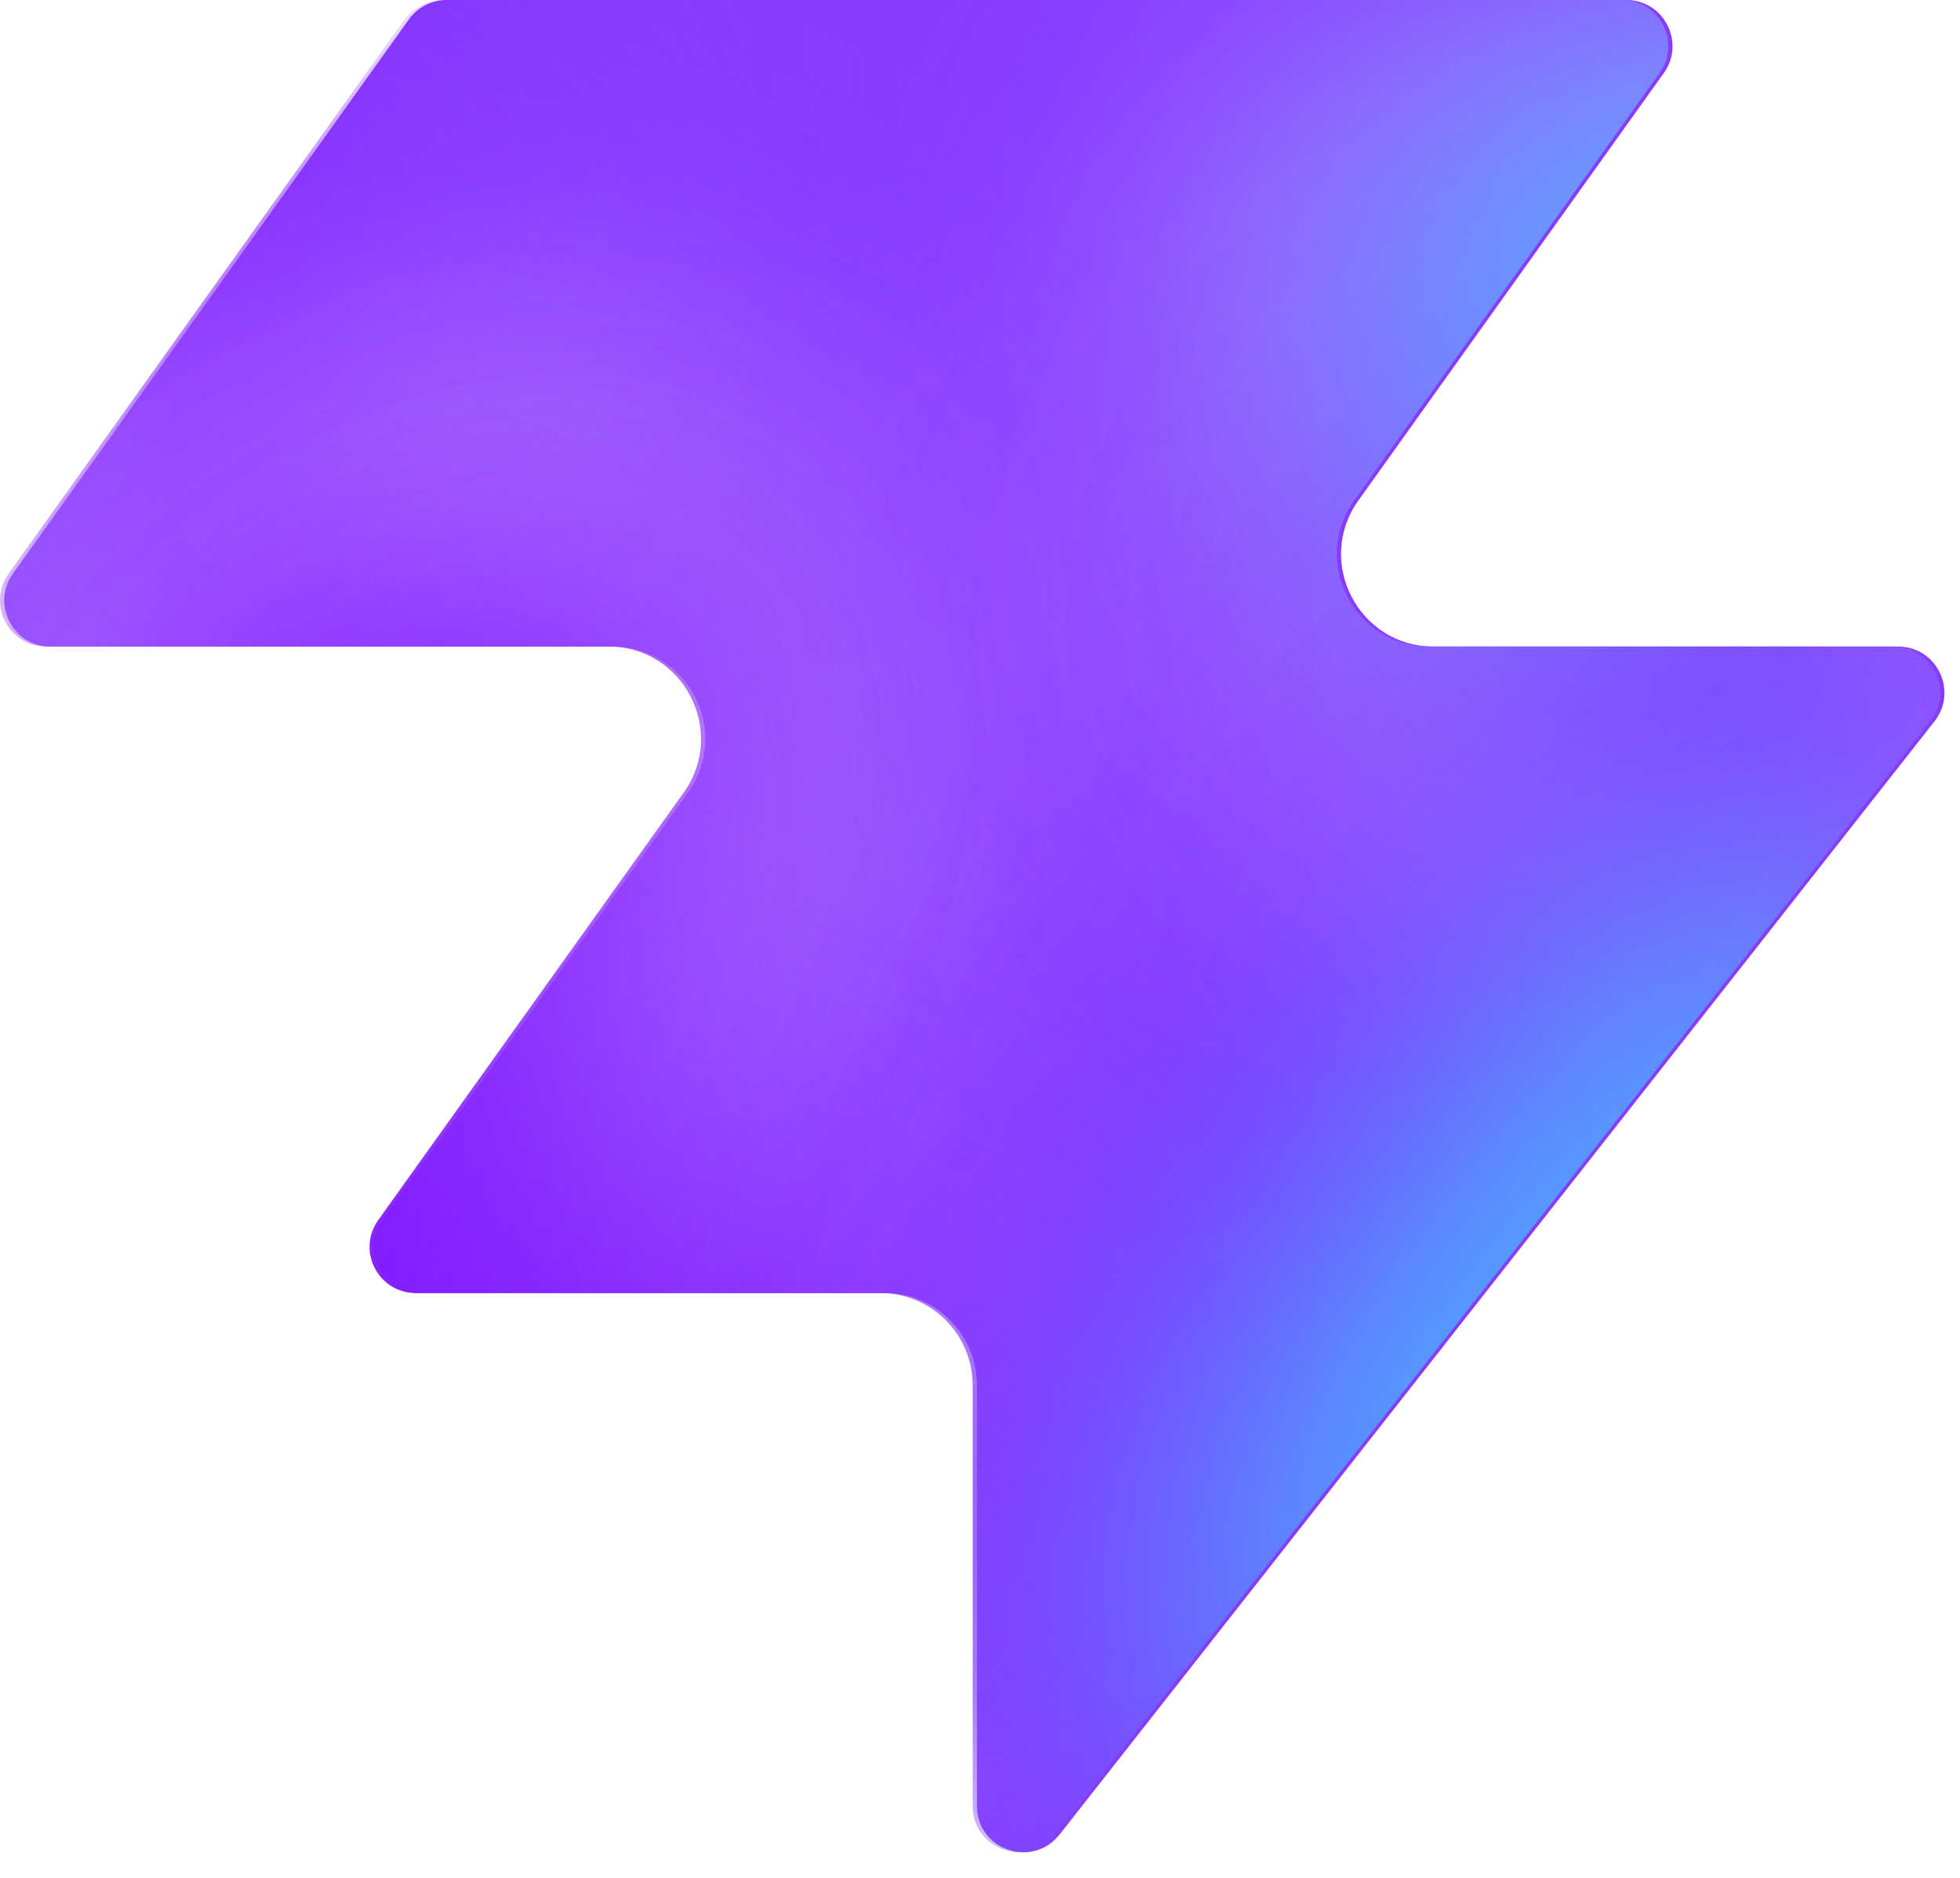
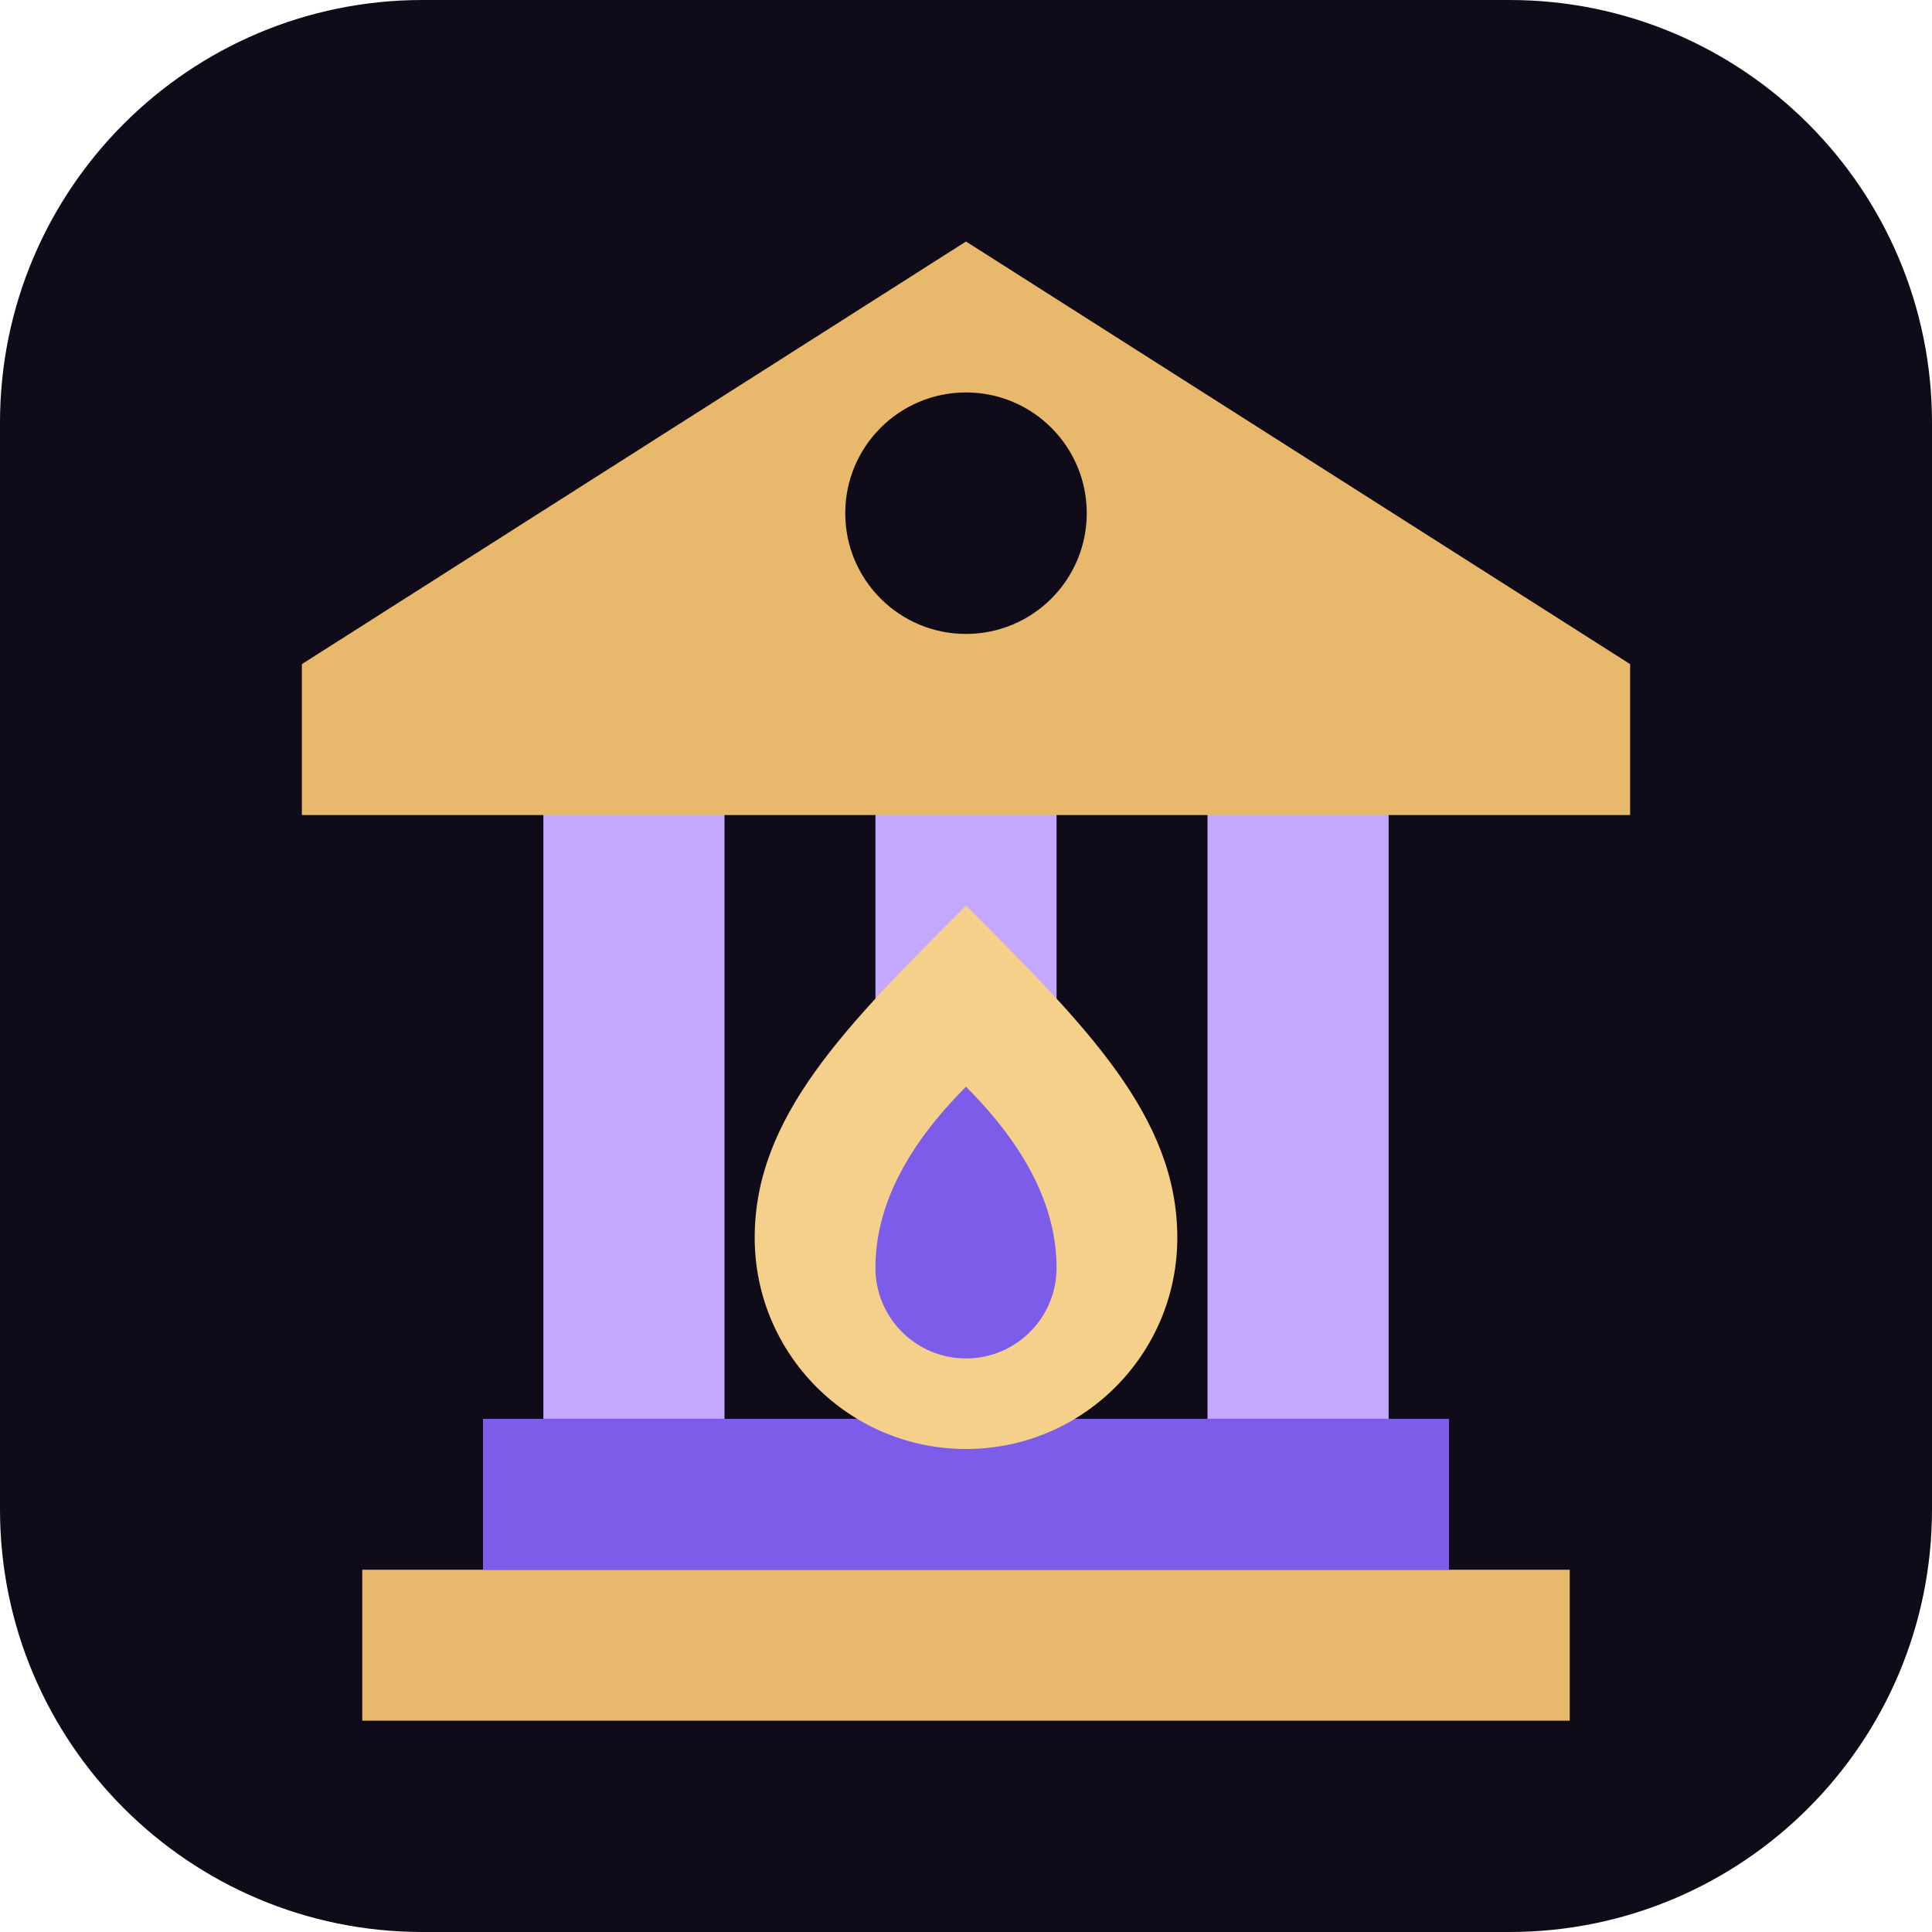
- <svg xmlns="http://www.w3.org/2000/svg" width="48" height="46" fill="none" viewBox="0 0 48 46">
-   <path fill="#863bff" d="M25.946 44.938c-.664.845-2.021.375-2.021-.698V33.937a2.26 2.26 0 0 0-2.262-2.262H10.287c-.92 0-1.456-1.04-.92-1.788l7.48-10.471c1.07-1.497 0-3.578-1.842-3.578H1.237c-.92 0-1.456-1.04-.92-1.788L10.013.474c.214-.297.556-.474.92-.474h28.894c.92 0 1.456 1.04.92 1.788l-7.48 10.471c-1.07 1.498 0 3.579 1.842 3.579h11.377c.943 0 1.473 1.088.89 1.83L25.947 44.94z" style="fill:#863bff;fill:color(display-p3 .525 .23 1);fill-opacity:1" />
-   <mask id="a" width="48" height="46" x="0" y="0" maskUnits="userSpaceOnUse" style="mask-type:alpha">
-     <path fill="#000" d="M25.842 44.938c-.664.844-2.021.375-2.021-.698V33.937a2.26 2.26 0 0 0-2.262-2.262H10.183c-.92 0-1.456-1.04-.92-1.788l7.48-10.471c1.07-1.498 0-3.579-1.842-3.579H1.133c-.92 0-1.456-1.04-.92-1.787L9.91.473c.214-.297.556-.474.92-.474h28.894c.92 0 1.456 1.04.92 1.788l-7.48 10.471c-1.07 1.498 0 3.578 1.842 3.578h11.377c.943 0 1.473 1.088.89 1.832L25.843 44.94z" style="fill:#000;fill-opacity:1" />
-   </mask>
-   <g mask="url(#a)">
-     <g filter="url(#b)">
-       <ellipse cx="5.508" cy="14.704" fill="#ede6ff" rx="5.508" ry="14.704" style="fill:#ede6ff;fill:color(display-p3 .927 .903 1);fill-opacity:1" transform="matrix(.00324 1 1 -.00324 -4.47 31.516)" />
-     </g>
-     <g filter="url(#c)">
-       <ellipse cx="10.399" cy="29.851" fill="#ede6ff" rx="10.399" ry="29.851" style="fill:#ede6ff;fill:color(display-p3 .927 .903 1);fill-opacity:1" transform="matrix(.00324 1 1 -.00324 -39.328 7.883)" />
-     </g>
-     <g filter="url(#d)">
-       <ellipse cx="5.508" cy="30.487" fill="#7e14ff" rx="5.508" ry="30.487" style="fill:#7e14ff;fill:color(display-p3 .492 .077 1);fill-opacity:1" transform="rotate(89.814 -25.913 -14.639)scale(1 -1)" />
-     </g>
-     <g filter="url(#e)">
-       <ellipse cx="5.508" cy="30.599" fill="#7e14ff" rx="5.508" ry="30.599" style="fill:#7e14ff;fill:color(display-p3 .492 .077 1);fill-opacity:1" transform="rotate(89.814 -32.644 -3.334)scale(1 -1)" />
-     </g>
-     <g filter="url(#f)">
-       <ellipse cx="5.508" cy="30.599" fill="#7e14ff" rx="5.508" ry="30.599" style="fill:#7e14ff;fill:color(display-p3 .492 .077 1);fill-opacity:1" transform="matrix(.00324 1 1 -.00324 -34.34 30.47)" />
-     </g>
-     <g filter="url(#g)">
-       <ellipse cx="14.072" cy="22.078" fill="#ede6ff" rx="14.072" ry="22.078" style="fill:#ede6ff;fill:color(display-p3 .927 .903 1);fill-opacity:1" transform="rotate(93.35 24.506 48.493)scale(-1 1)" />
-     </g>
-     <g filter="url(#h)">
-       <ellipse cx="3.47" cy="21.501" fill="#7e14ff" rx="3.47" ry="21.501" style="fill:#7e14ff;fill:color(display-p3 .492 .077 1);fill-opacity:1" transform="rotate(89.009 28.708 47.59)scale(-1 1)" />
-     </g>
-     <g filter="url(#i)">
-       <ellipse cx="3.47" cy="21.501" fill="#7e14ff" rx="3.47" ry="21.501" style="fill:#7e14ff;fill:color(display-p3 .492 .077 1);fill-opacity:1" transform="rotate(89.009 28.708 47.59)scale(-1 1)" />
-     </g>
-     <g filter="url(#j)">
-       <ellipse cx=".387" cy="8.972" fill="#7e14ff" rx="4.407" ry="29.108" style="fill:#7e14ff;fill:color(display-p3 .492 .077 1);fill-opacity:1" transform="rotate(39.51 .387 8.972)" />
-     </g>
-     <g filter="url(#k)">
-       <ellipse cx="47.523" cy="-6.092" fill="#7e14ff" rx="4.407" ry="29.108" style="fill:#7e14ff;fill:color(display-p3 .492 .077 1);fill-opacity:1" transform="rotate(37.892 47.523 -6.092)" />
-     </g>
-     <g filter="url(#l)">
-       <ellipse cx="41.412" cy="6.333" fill="#47bfff" rx="5.971" ry="9.665" style="fill:#47bfff;fill:color(display-p3 .28 .748 1);fill-opacity:1" transform="rotate(37.892 41.412 6.333)" />
-     </g>
-     <g filter="url(#m)">
-       <ellipse cx="-1.879" cy="38.332" fill="#7e14ff" rx="4.407" ry="29.108" style="fill:#7e14ff;fill:color(display-p3 .492 .077 1);fill-opacity:1" transform="rotate(37.892 -1.88 38.332)" />
-     </g>
-     <g filter="url(#n)">
-       <ellipse cx="-1.879" cy="38.332" fill="#7e14ff" rx="4.407" ry="29.108" style="fill:#7e14ff;fill:color(display-p3 .492 .077 1);fill-opacity:1" transform="rotate(37.892 -1.88 38.332)" />
-     </g>
-     <g filter="url(#o)">
-       <ellipse cx="35.651" cy="29.907" fill="#7e14ff" rx="4.407" ry="29.108" style="fill:#7e14ff;fill:color(display-p3 .492 .077 1);fill-opacity:1" transform="rotate(37.892 35.651 29.907)" />
-     </g>
-     <g filter="url(#p)">
-       <ellipse cx="38.418" cy="32.4" fill="#47bfff" rx="5.971" ry="15.297" style="fill:#47bfff;fill:color(display-p3 .28 .748 1);fill-opacity:1" transform="rotate(37.892 38.418 32.4)" />
-     </g>
-   </g>
-   <defs>
-     <filter id="b" width="60.045" height="41.654" x="-19.77" y="16.149" color-interpolation-filters="sRGB" filterUnits="userSpaceOnUse">
-       <feFlood flood-opacity="0" result="BackgroundImageFix" />
-       <feBlend in="SourceGraphic" in2="BackgroundImageFix" result="shape" />
-       <feGaussianBlur result="effect1_foregroundBlur_2002_17158" stdDeviation="7.659" />
-     </filter>
-     <filter id="c" width="90.34" height="51.437" x="-54.613" y="-7.533" color-interpolation-filters="sRGB" filterUnits="userSpaceOnUse">
-       <feFlood flood-opacity="0" result="BackgroundImageFix" />
-       <feBlend in="SourceGraphic" in2="BackgroundImageFix" result="shape" />
-       <feGaussianBlur result="effect1_foregroundBlur_2002_17158" stdDeviation="7.659" />
-     </filter>
-     <filter id="d" width="79.355" height="29.4" x="-49.64" y="2.03" color-interpolation-filters="sRGB" filterUnits="userSpaceOnUse">
-       <feFlood flood-opacity="0" result="BackgroundImageFix" />
-       <feBlend in="SourceGraphic" in2="BackgroundImageFix" result="shape" />
-       <feGaussianBlur result="effect1_foregroundBlur_2002_17158" stdDeviation="4.596" />
-     </filter>
-     <filter id="e" width="79.579" height="29.4" x="-45.045" y="20.029" color-interpolation-filters="sRGB" filterUnits="userSpaceOnUse">
-       <feFlood flood-opacity="0" result="BackgroundImageFix" />
-       <feBlend in="SourceGraphic" in2="BackgroundImageFix" result="shape" />
-       <feGaussianBlur result="effect1_foregroundBlur_2002_17158" stdDeviation="4.596" />
-     </filter>
-     <filter id="f" width="79.579" height="29.4" x="-43.513" y="21.178" color-interpolation-filters="sRGB" filterUnits="userSpaceOnUse">
-       <feFlood flood-opacity="0" result="BackgroundImageFix" />
-       <feBlend in="SourceGraphic" in2="BackgroundImageFix" result="shape" />
-       <feGaussianBlur result="effect1_foregroundBlur_2002_17158" stdDeviation="4.596" />
-     </filter>
-     <filter id="g" width="74.749" height="58.852" x="15.756" y="-17.901" color-interpolation-filters="sRGB" filterUnits="userSpaceOnUse">
-       <feFlood flood-opacity="0" result="BackgroundImageFix" />
-       <feBlend in="SourceGraphic" in2="BackgroundImageFix" result="shape" />
-       <feGaussianBlur result="effect1_foregroundBlur_2002_17158" stdDeviation="7.659" />
-     </filter>
-     <filter id="h" width="61.377" height="25.362" x="23.548" y="2.284" color-interpolation-filters="sRGB" filterUnits="userSpaceOnUse">
-       <feFlood flood-opacity="0" result="BackgroundImageFix" />
-       <feBlend in="SourceGraphic" in2="BackgroundImageFix" result="shape" />
-       <feGaussianBlur result="effect1_foregroundBlur_2002_17158" stdDeviation="4.596" />
-     </filter>
-     <filter id="i" width="61.377" height="25.362" x="23.548" y="2.284" color-interpolation-filters="sRGB" filterUnits="userSpaceOnUse">
-       <feFlood flood-opacity="0" result="BackgroundImageFix" />
-       <feBlend in="SourceGraphic" in2="BackgroundImageFix" result="shape" />
-       <feGaussianBlur result="effect1_foregroundBlur_2002_17158" stdDeviation="4.596" />
-     </filter>
-     <filter id="j" width="56.045" height="63.649" x="-27.636" y="-22.853" color-interpolation-filters="sRGB" filterUnits="userSpaceOnUse">
-       <feFlood flood-opacity="0" result="BackgroundImageFix" />
-       <feBlend in="SourceGraphic" in2="BackgroundImageFix" result="shape" />
-       <feGaussianBlur result="effect1_foregroundBlur_2002_17158" stdDeviation="4.596" />
-     </filter>
-     <filter id="k" width="54.814" height="64.646" x="20.116" y="-38.415" color-interpolation-filters="sRGB" filterUnits="userSpaceOnUse">
-       <feFlood flood-opacity="0" result="BackgroundImageFix" />
-       <feBlend in="SourceGraphic" in2="BackgroundImageFix" result="shape" />
-       <feGaussianBlur result="effect1_foregroundBlur_2002_17158" stdDeviation="4.596" />
-     </filter>
-     <filter id="l" width="33.541" height="35.313" x="24.641" y="-11.323" color-interpolation-filters="sRGB" filterUnits="userSpaceOnUse">
-       <feFlood flood-opacity="0" result="BackgroundImageFix" />
-       <feBlend in="SourceGraphic" in2="BackgroundImageFix" result="shape" />
-       <feGaussianBlur result="effect1_foregroundBlur_2002_17158" stdDeviation="4.596" />
-     </filter>
-     <filter id="m" width="54.814" height="64.646" x="-29.286" y="6.009" color-interpolation-filters="sRGB" filterUnits="userSpaceOnUse">
-       <feFlood flood-opacity="0" result="BackgroundImageFix" />
-       <feBlend in="SourceGraphic" in2="BackgroundImageFix" result="shape" />
-       <feGaussianBlur result="effect1_foregroundBlur_2002_17158" stdDeviation="4.596" />
-     </filter>
-     <filter id="n" width="54.814" height="64.646" x="-29.286" y="6.009" color-interpolation-filters="sRGB" filterUnits="userSpaceOnUse">
-       <feFlood flood-opacity="0" result="BackgroundImageFix" />
-       <feBlend in="SourceGraphic" in2="BackgroundImageFix" result="shape" />
-       <feGaussianBlur result="effect1_foregroundBlur_2002_17158" stdDeviation="4.596" />
-     </filter>
-     <filter id="o" width="54.814" height="64.646" x="8.244" y="-2.416" color-interpolation-filters="sRGB" filterUnits="userSpaceOnUse">
-       <feFlood flood-opacity="0" result="BackgroundImageFix" />
-       <feBlend in="SourceGraphic" in2="BackgroundImageFix" result="shape" />
-       <feGaussianBlur result="effect1_foregroundBlur_2002_17158" stdDeviation="4.596" />
-     </filter>
-     <filter id="p" width="39.409" height="43.623" x="18.713" y="10.588" color-interpolation-filters="sRGB" filterUnits="userSpaceOnUse">
-       <feFlood flood-opacity="0" result="BackgroundImageFix" />
-       <feBlend in="SourceGraphic" in2="BackgroundImageFix" result="shape" />
-       <feGaussianBlur result="effect1_foregroundBlur_2002_17158" stdDeviation="4.596" />
-     </filter>
-   </defs>
+ <svg xmlns="http://www.w3.org/2000/svg" viewBox="0 0 64 64">
+   <rect width="64" height="64" rx="14" fill="#0f0b18" />
+   <path d="M12 52h40v5H12z" fill="#e8b86d" />
+   <path d="M16 47h32v5H16z" fill="#7c5ce8" />
+   <path d="M18 25h6v22h-6zM29 25h6v22h-6zM40 25h6v22h-6z" fill="#c4a8ff" />
+   <path d="M10 22 32 8l22 14v5H10z" fill="#e8b86d" />
+   <path d="M28 17a4 4 0 1 0 8 0 4 4 0 0 0-8 0z" fill="#0f0b18" />
+   <path d="M32 30c4 4 7 7 7 11a7 7 0 0 1-14 0c0-4 3-7 7-11z" fill="#f5d08a" />
+   <path d="M32 36c2 2 3 4 3 6a3 3 0 0 1-6 0c0-2 1-4 3-6z" fill="#7c5ce8" />
</svg>
